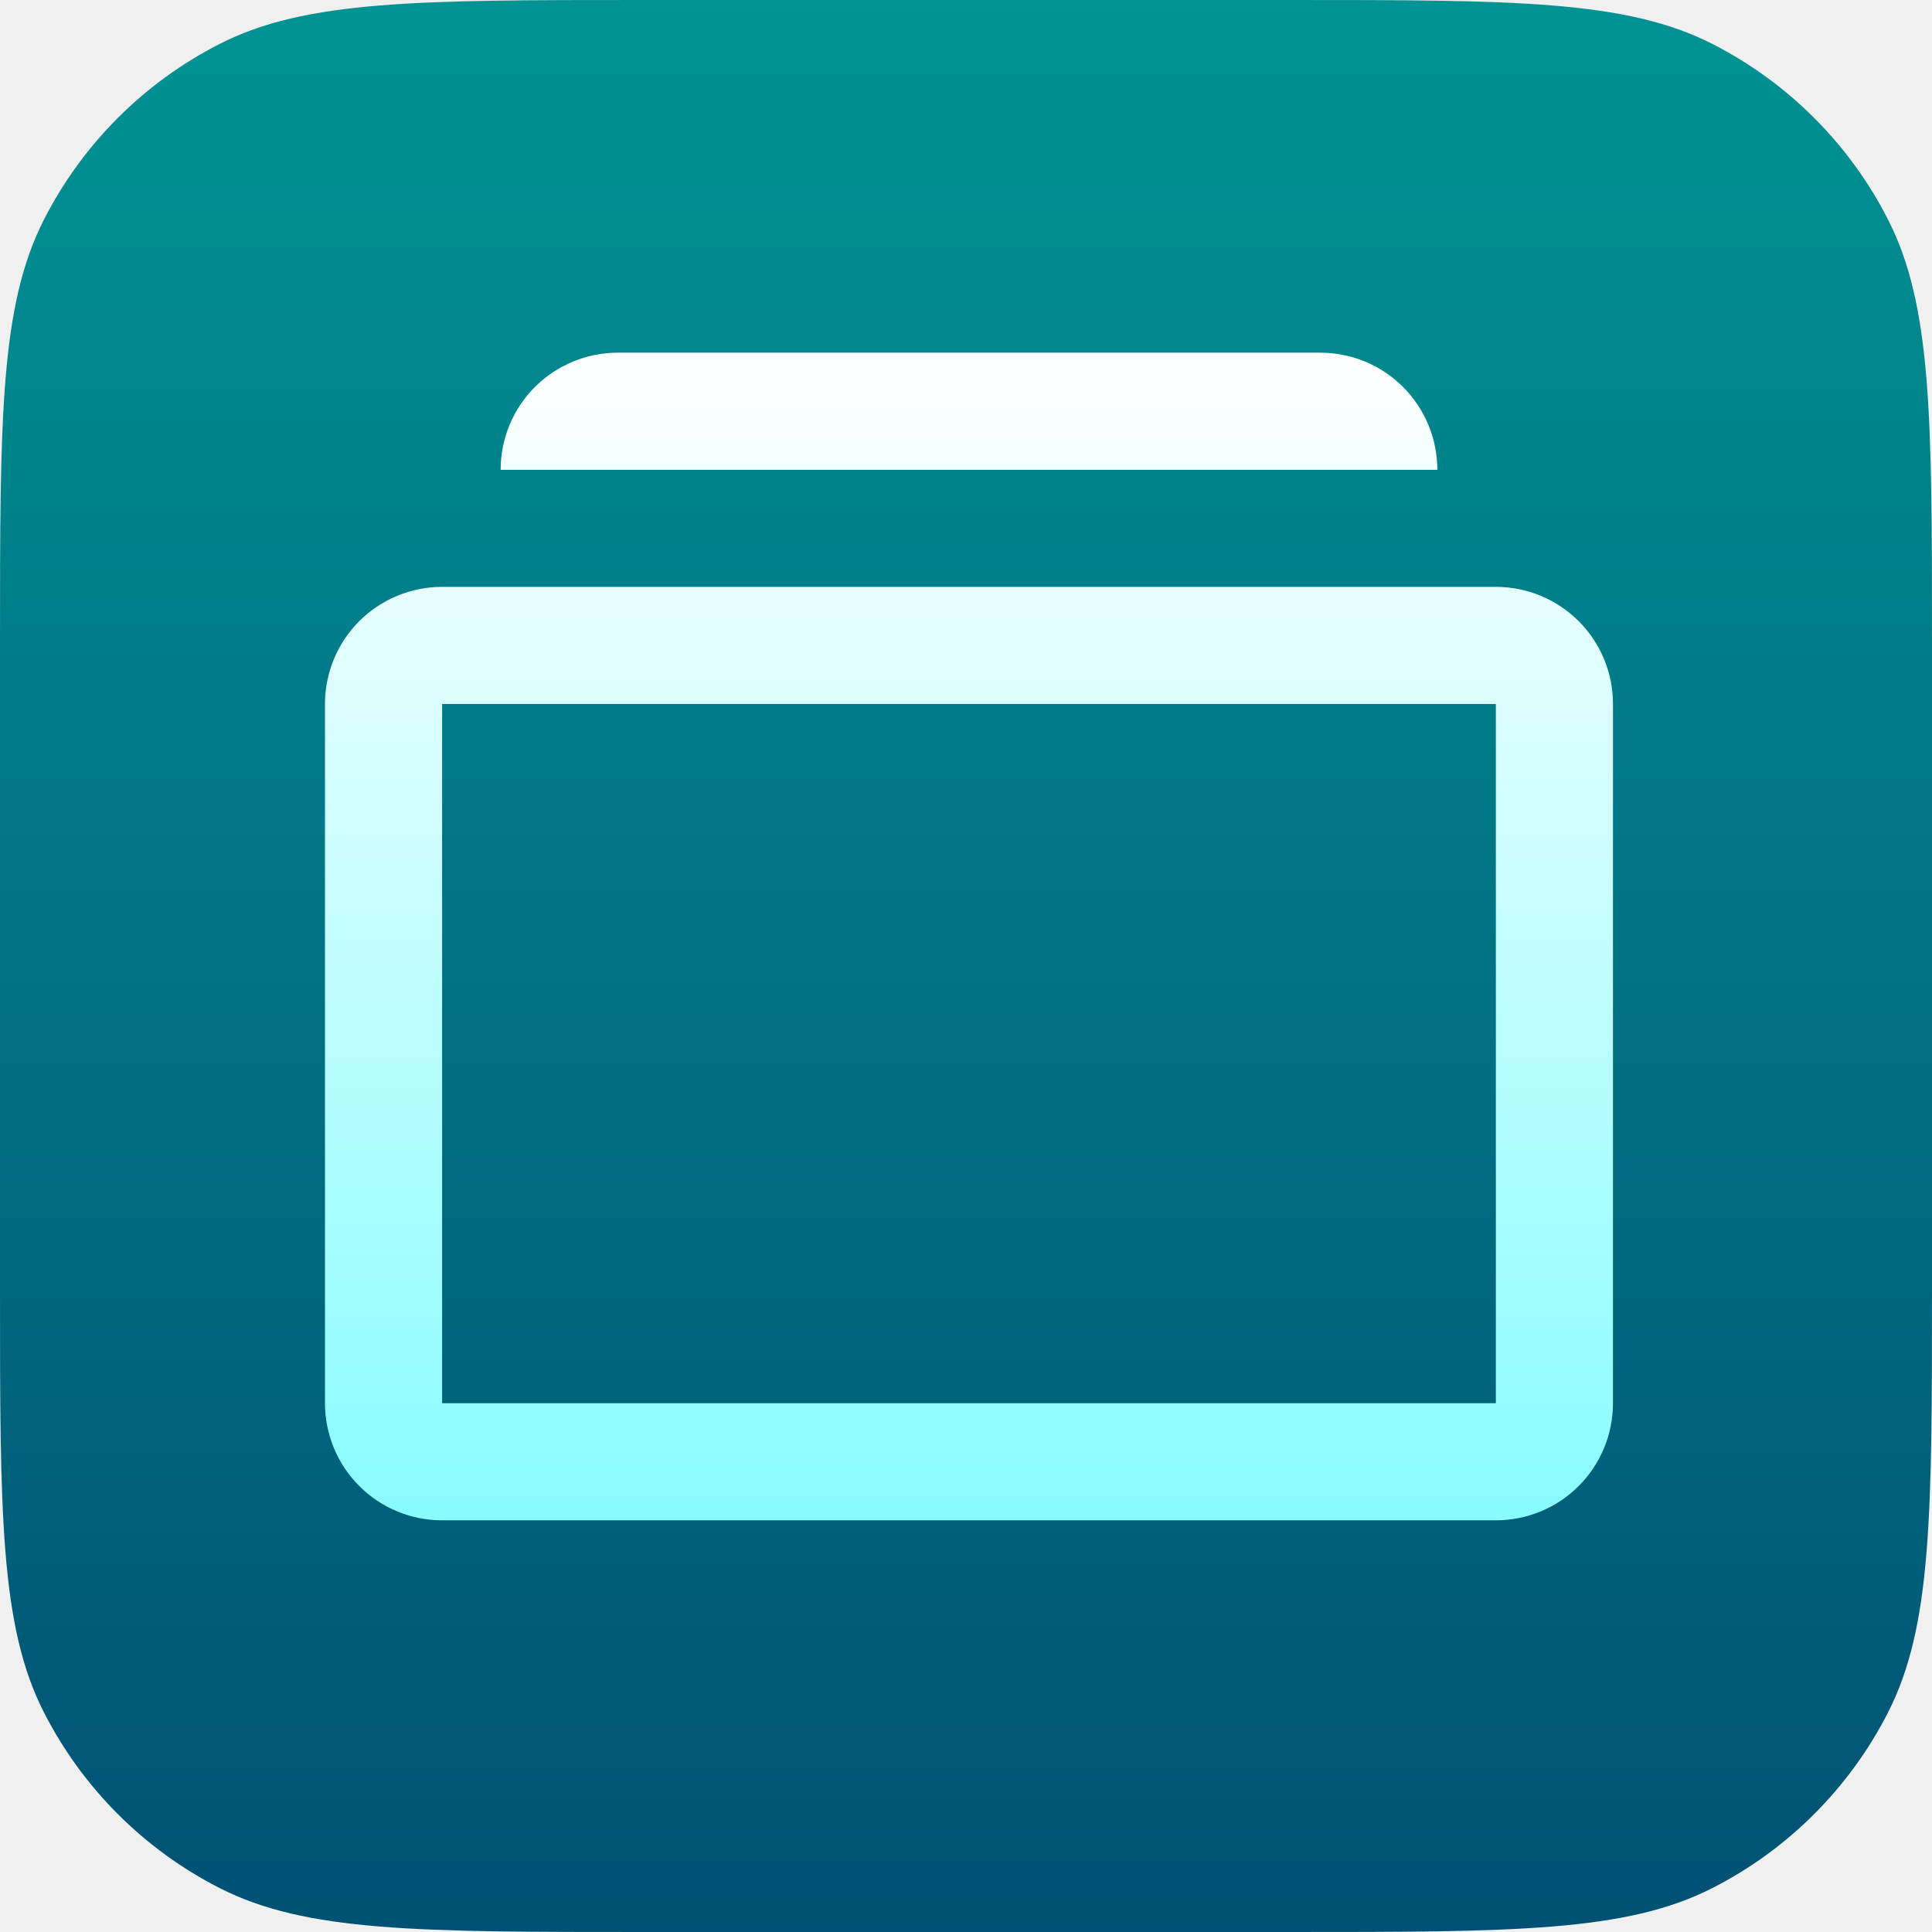
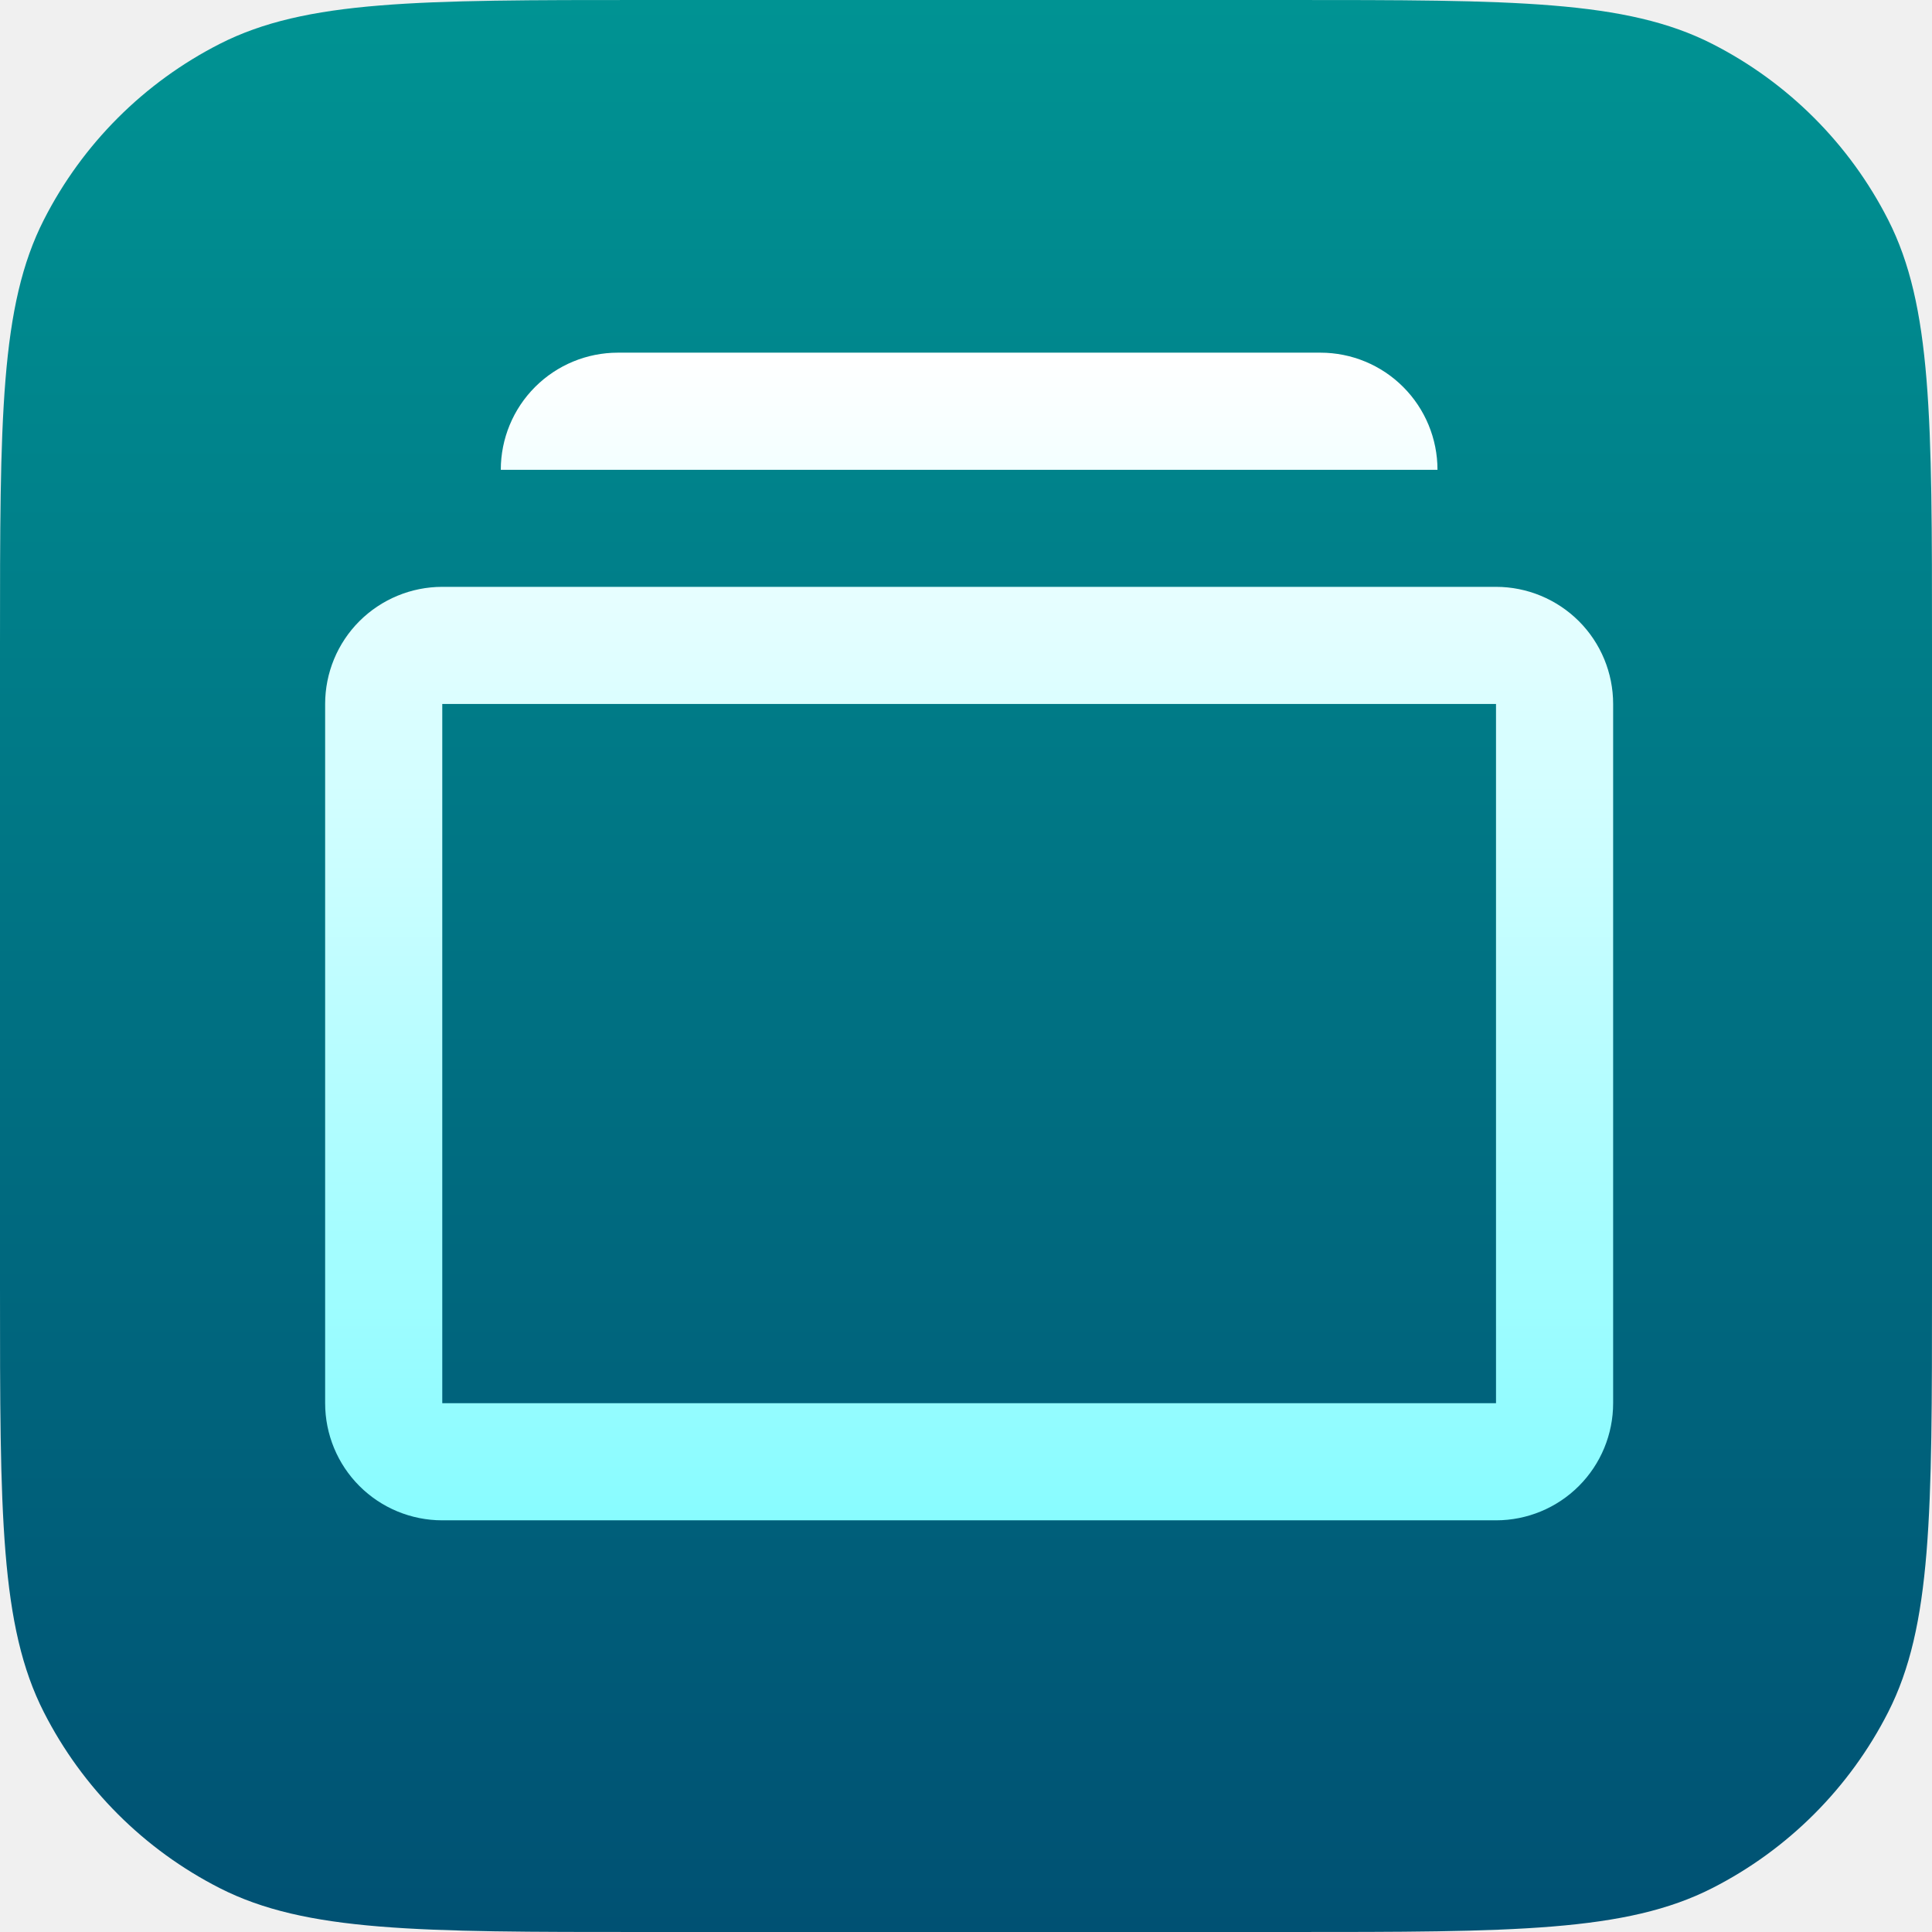
- <svg xmlns="http://www.w3.org/2000/svg" preserveAspectRatio="none" overflow="visible" style="display: block;" width="24" height="24" viewBox="0 0 24 24" fill="none">
-   <g id="Setttings Icons" clip-path="url(#clip0_0_342)">
-     <path id="bg" d="M0 8C0 5.2 0 3.8 0.545 2.73C1.024 1.789 1.789 1.024 2.73 0.545C3.8 0 5.2 0 8 0H16C18.8 0 20.2 0 21.27 0.545C22.211 1.024 22.976 1.789 23.455 2.73C24 3.8 24 5.2 24 8V16C24 18.8 24 20.2 23.455 21.27C22.976 22.211 22.211 22.976 21.27 23.455C20.2 24 18.8 24 16 24H8C5.2 24 3.8 24 2.73 23.455C1.789 22.976 1.024 22.211 0.545 21.27C0 20.2 0 18.8 0 16V8Z" fill="url(#paint0_linear_0_342)" />
-     <g id="BUTTON">
-       <g id="Union">
-         <path d="M16.401 4.381C16.787 4.381 17.157 4.534 17.429 4.807C17.702 5.08 17.855 5.45 17.855 5.836H6.219C6.219 5.45 6.372 5.08 6.645 4.807C6.918 4.535 7.288 4.381 7.673 4.381H16.401Z" fill="url(#paint1_linear_0_342)" />
-         <path fill-rule="evenodd" clip-rule="evenodd" d="M20.037 17.431C20.037 17.817 19.884 18.187 19.611 18.46C19.338 18.733 18.968 18.886 18.582 18.886H5.492C5.106 18.886 4.736 18.733 4.463 18.46C4.19 18.187 4.037 17.817 4.037 17.431V8.745C4.037 8.359 4.19 7.989 4.463 7.716C4.736 7.444 5.106 7.29 5.492 7.29H18.582C18.968 7.29 19.338 7.444 19.611 7.716C19.884 7.989 20.037 8.359 20.037 8.745V17.431ZM5.492 17.431H18.582V8.745H5.492V17.431Z" fill="url(#paint2_linear_0_342)" />
-       </g>
+ <svg xmlns="http://www.w3.org/2000/svg" width="24" height="24" viewBox="0 0 24 24" fill="none">
+   <g clip-path="url(#clip0_20104_177116)">
+     <g clip-path="url(#clip1_20104_177116)">
+       <path d="M0 8C0 5.2 0 3.8 0.545 2.73C1.024 1.789 1.789 1.024 2.73 0.545C3.8 0 5.2 0 8 0H16C18.8 0 20.2 0 21.27 0.545C22.211 1.024 22.976 1.789 23.455 2.73C24 3.8 24 5.2 24 8V16C24 18.8 24 20.2 23.455 21.27C22.976 22.211 22.211 22.976 21.27 23.455C20.2 24 18.8 24 16 24H8C5.2 24 3.8 24 2.73 23.455C1.789 22.976 1.024 22.211 0.545 21.27C0 20.2 0 18.8 0 16V8Z" fill="url(#paint0_linear_20104_177116)" />
+       <path d="M16.403 4.381C16.788 4.381 17.159 4.534 17.431 4.807C17.704 5.08 17.857 5.45 17.857 5.836H6.221C6.221 5.45 6.374 5.08 6.647 4.807C6.92 4.534 7.29 4.381 7.675 4.381H16.403Z" fill="url(#paint1_linear_20104_177116)" />
+       <path fill-rule="evenodd" clip-rule="evenodd" d="M20.039 17.431C20.039 17.817 19.886 18.187 19.613 18.46C19.34 18.733 18.97 18.886 18.584 18.886H5.494C5.108 18.886 4.738 18.733 4.465 18.46C4.192 18.187 4.039 17.817 4.039 17.431V8.745C4.039 8.359 4.192 7.989 4.465 7.716C4.738 7.444 5.108 7.29 5.494 7.29H18.584C18.97 7.29 19.34 7.444 19.613 7.716C19.886 7.989 20.039 8.359 20.039 8.745V17.431ZM5.494 17.431H18.584V8.745H5.494V17.431Z" fill="url(#paint2_linear_20104_177116)" />
    </g>
  </g>
  <defs>
-     <linearGradient id="paint0_linear_0_342" x1="12" y1="0" x2="12" y2="24" gradientUnits="userSpaceOnUse">
+     <linearGradient id="paint0_linear_20104_177116" x1="12" y1="0" x2="12" y2="24" gradientUnits="userSpaceOnUse">
      <stop stop-color="#009393" />
      <stop offset="1" stop-color="#005173" />
    </linearGradient>
-     <linearGradient id="paint1_linear_0_342" x1="12.037" y1="4.381" x2="12.037" y2="18.886" gradientUnits="userSpaceOnUse">
+     <linearGradient id="paint1_linear_20104_177116" x1="12.039" y1="4.381" x2="12.039" y2="18.886" gradientUnits="userSpaceOnUse">
      <stop stop-color="white" />
      <stop offset="1" stop-color="#88FCFF" />
    </linearGradient>
-     <linearGradient id="paint2_linear_0_342" x1="12.037" y1="4.381" x2="12.037" y2="18.886" gradientUnits="userSpaceOnUse">
+     <linearGradient id="paint2_linear_20104_177116" x1="12.039" y1="4.381" x2="12.039" y2="18.886" gradientUnits="userSpaceOnUse">
      <stop stop-color="white" />
      <stop offset="1" stop-color="#88FCFF" />
    </linearGradient>
-     <clipPath id="clip0_0_342">
+     <clipPath id="clip0_20104_177116">
+       <rect width="24" height="24" fill="white" />
+     </clipPath>
+     <clipPath id="clip1_20104_177116">
      <rect width="24" height="24" fill="white" />
    </clipPath>
  </defs>
</svg>
